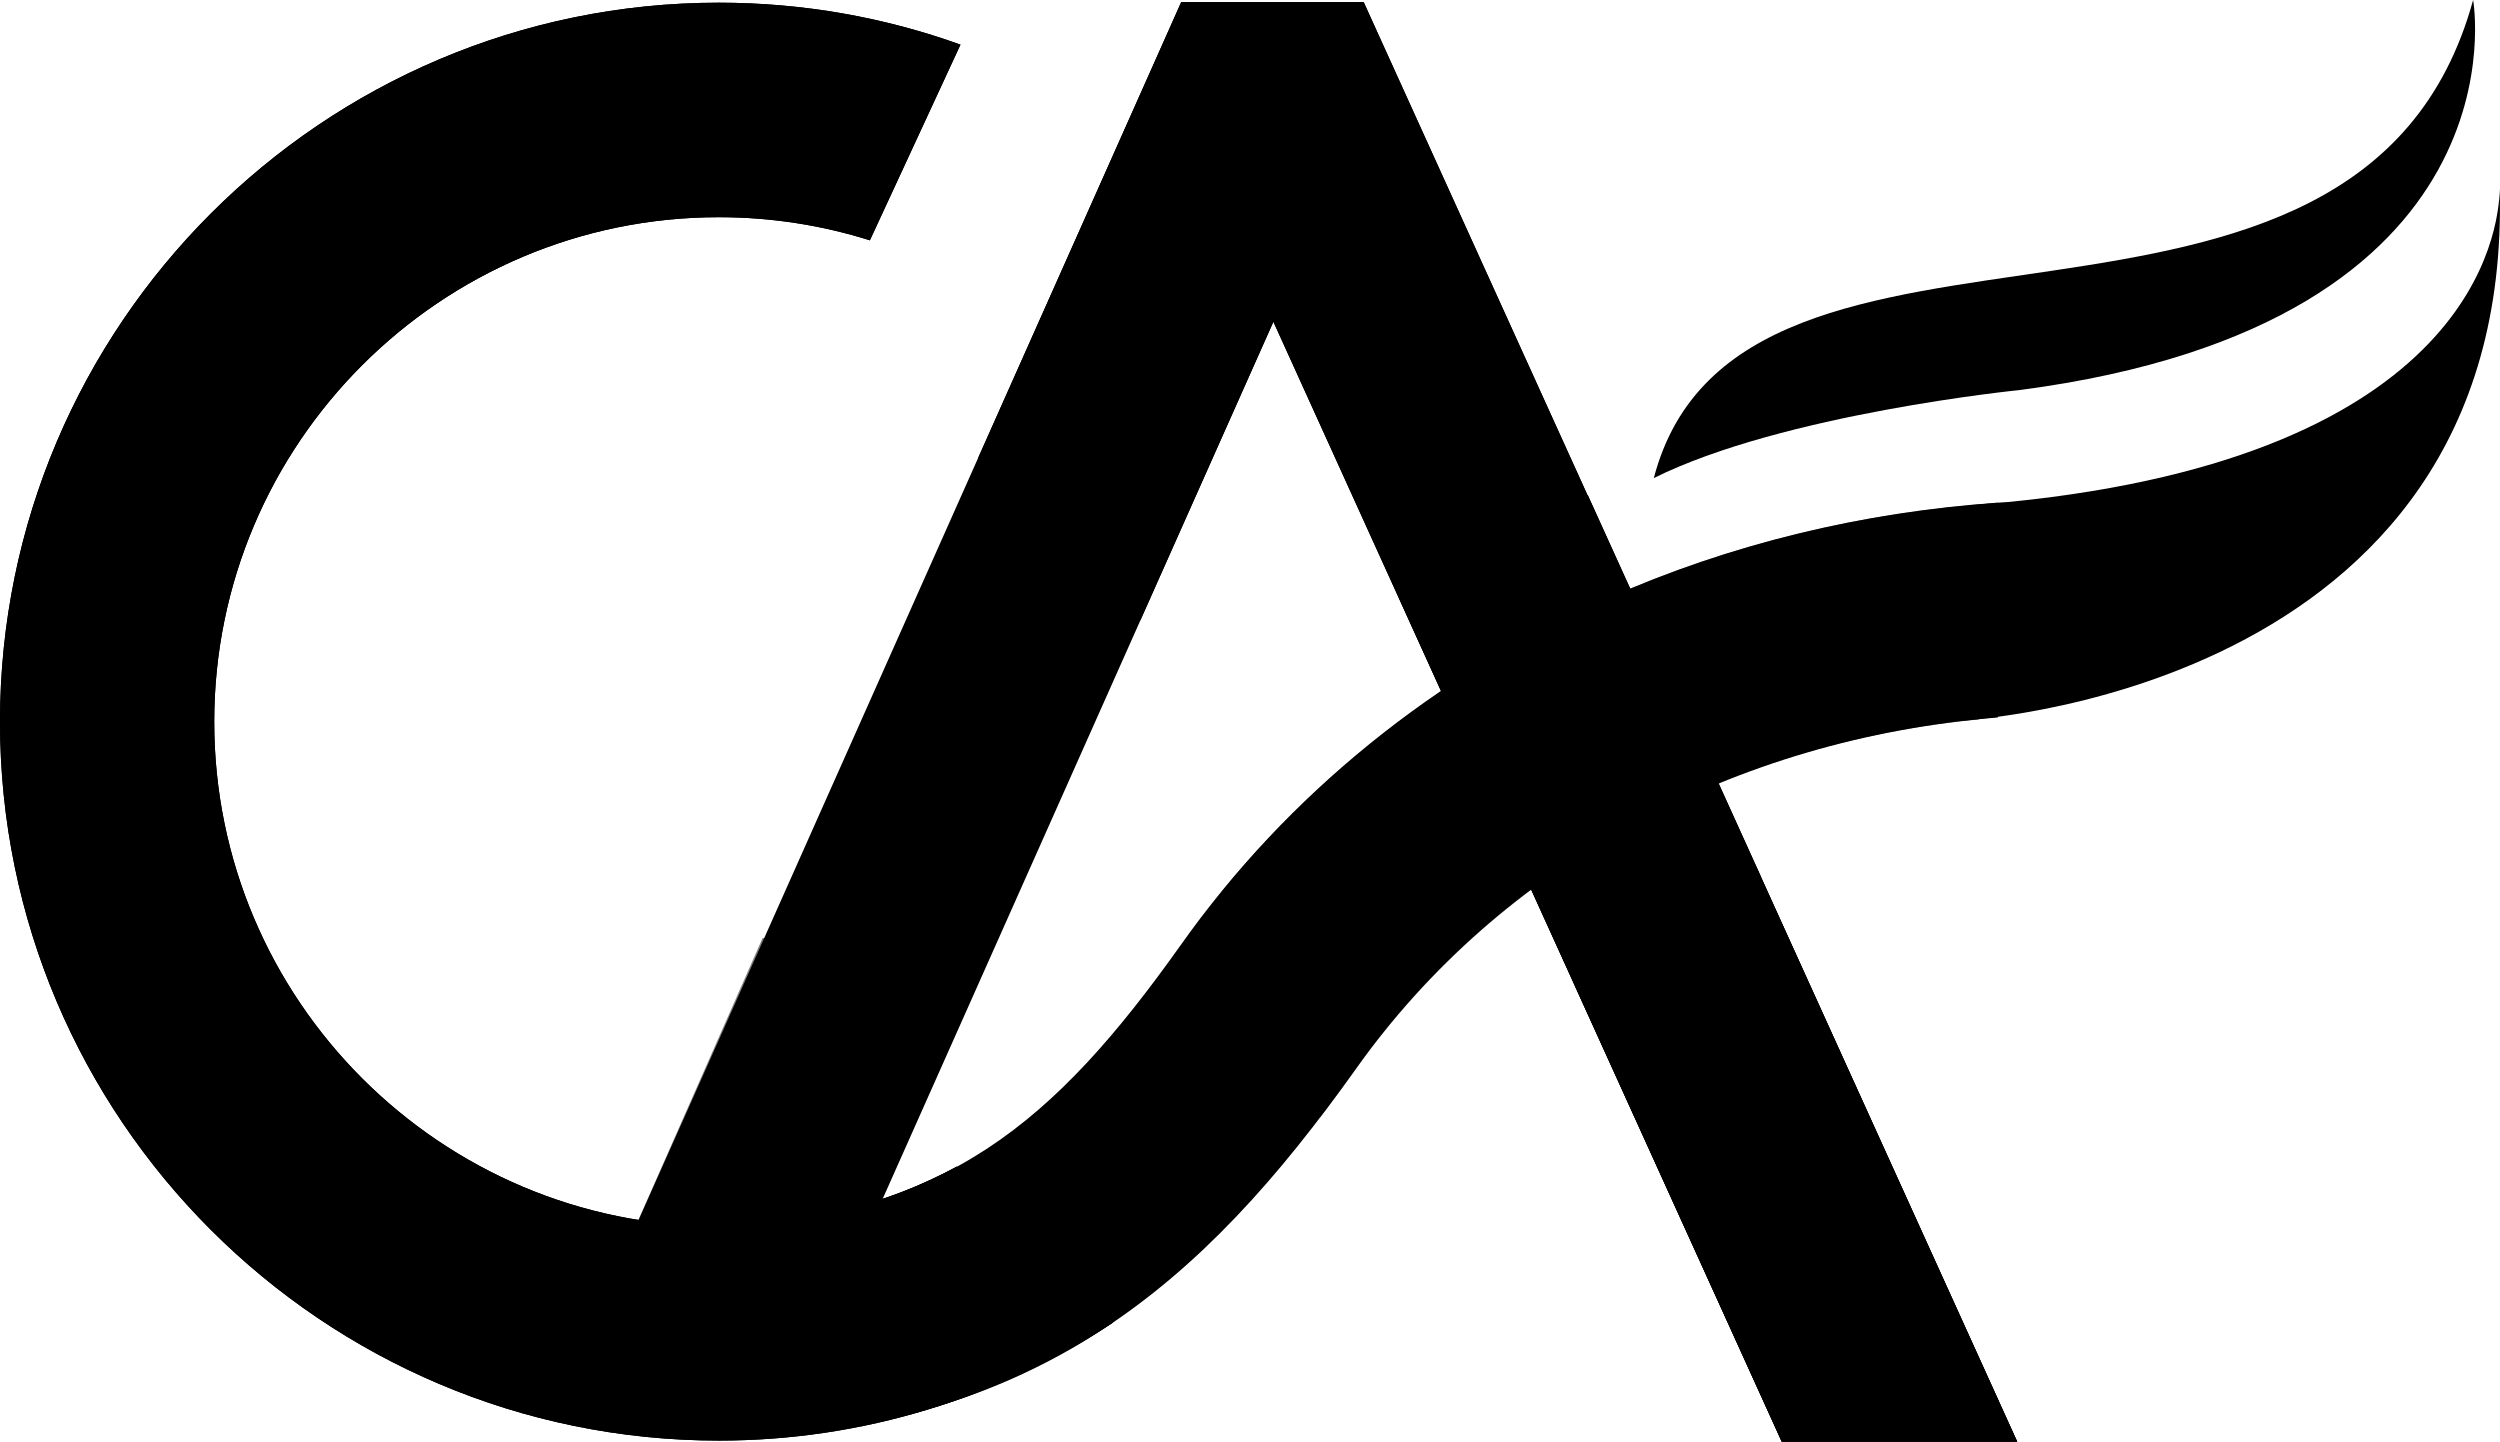
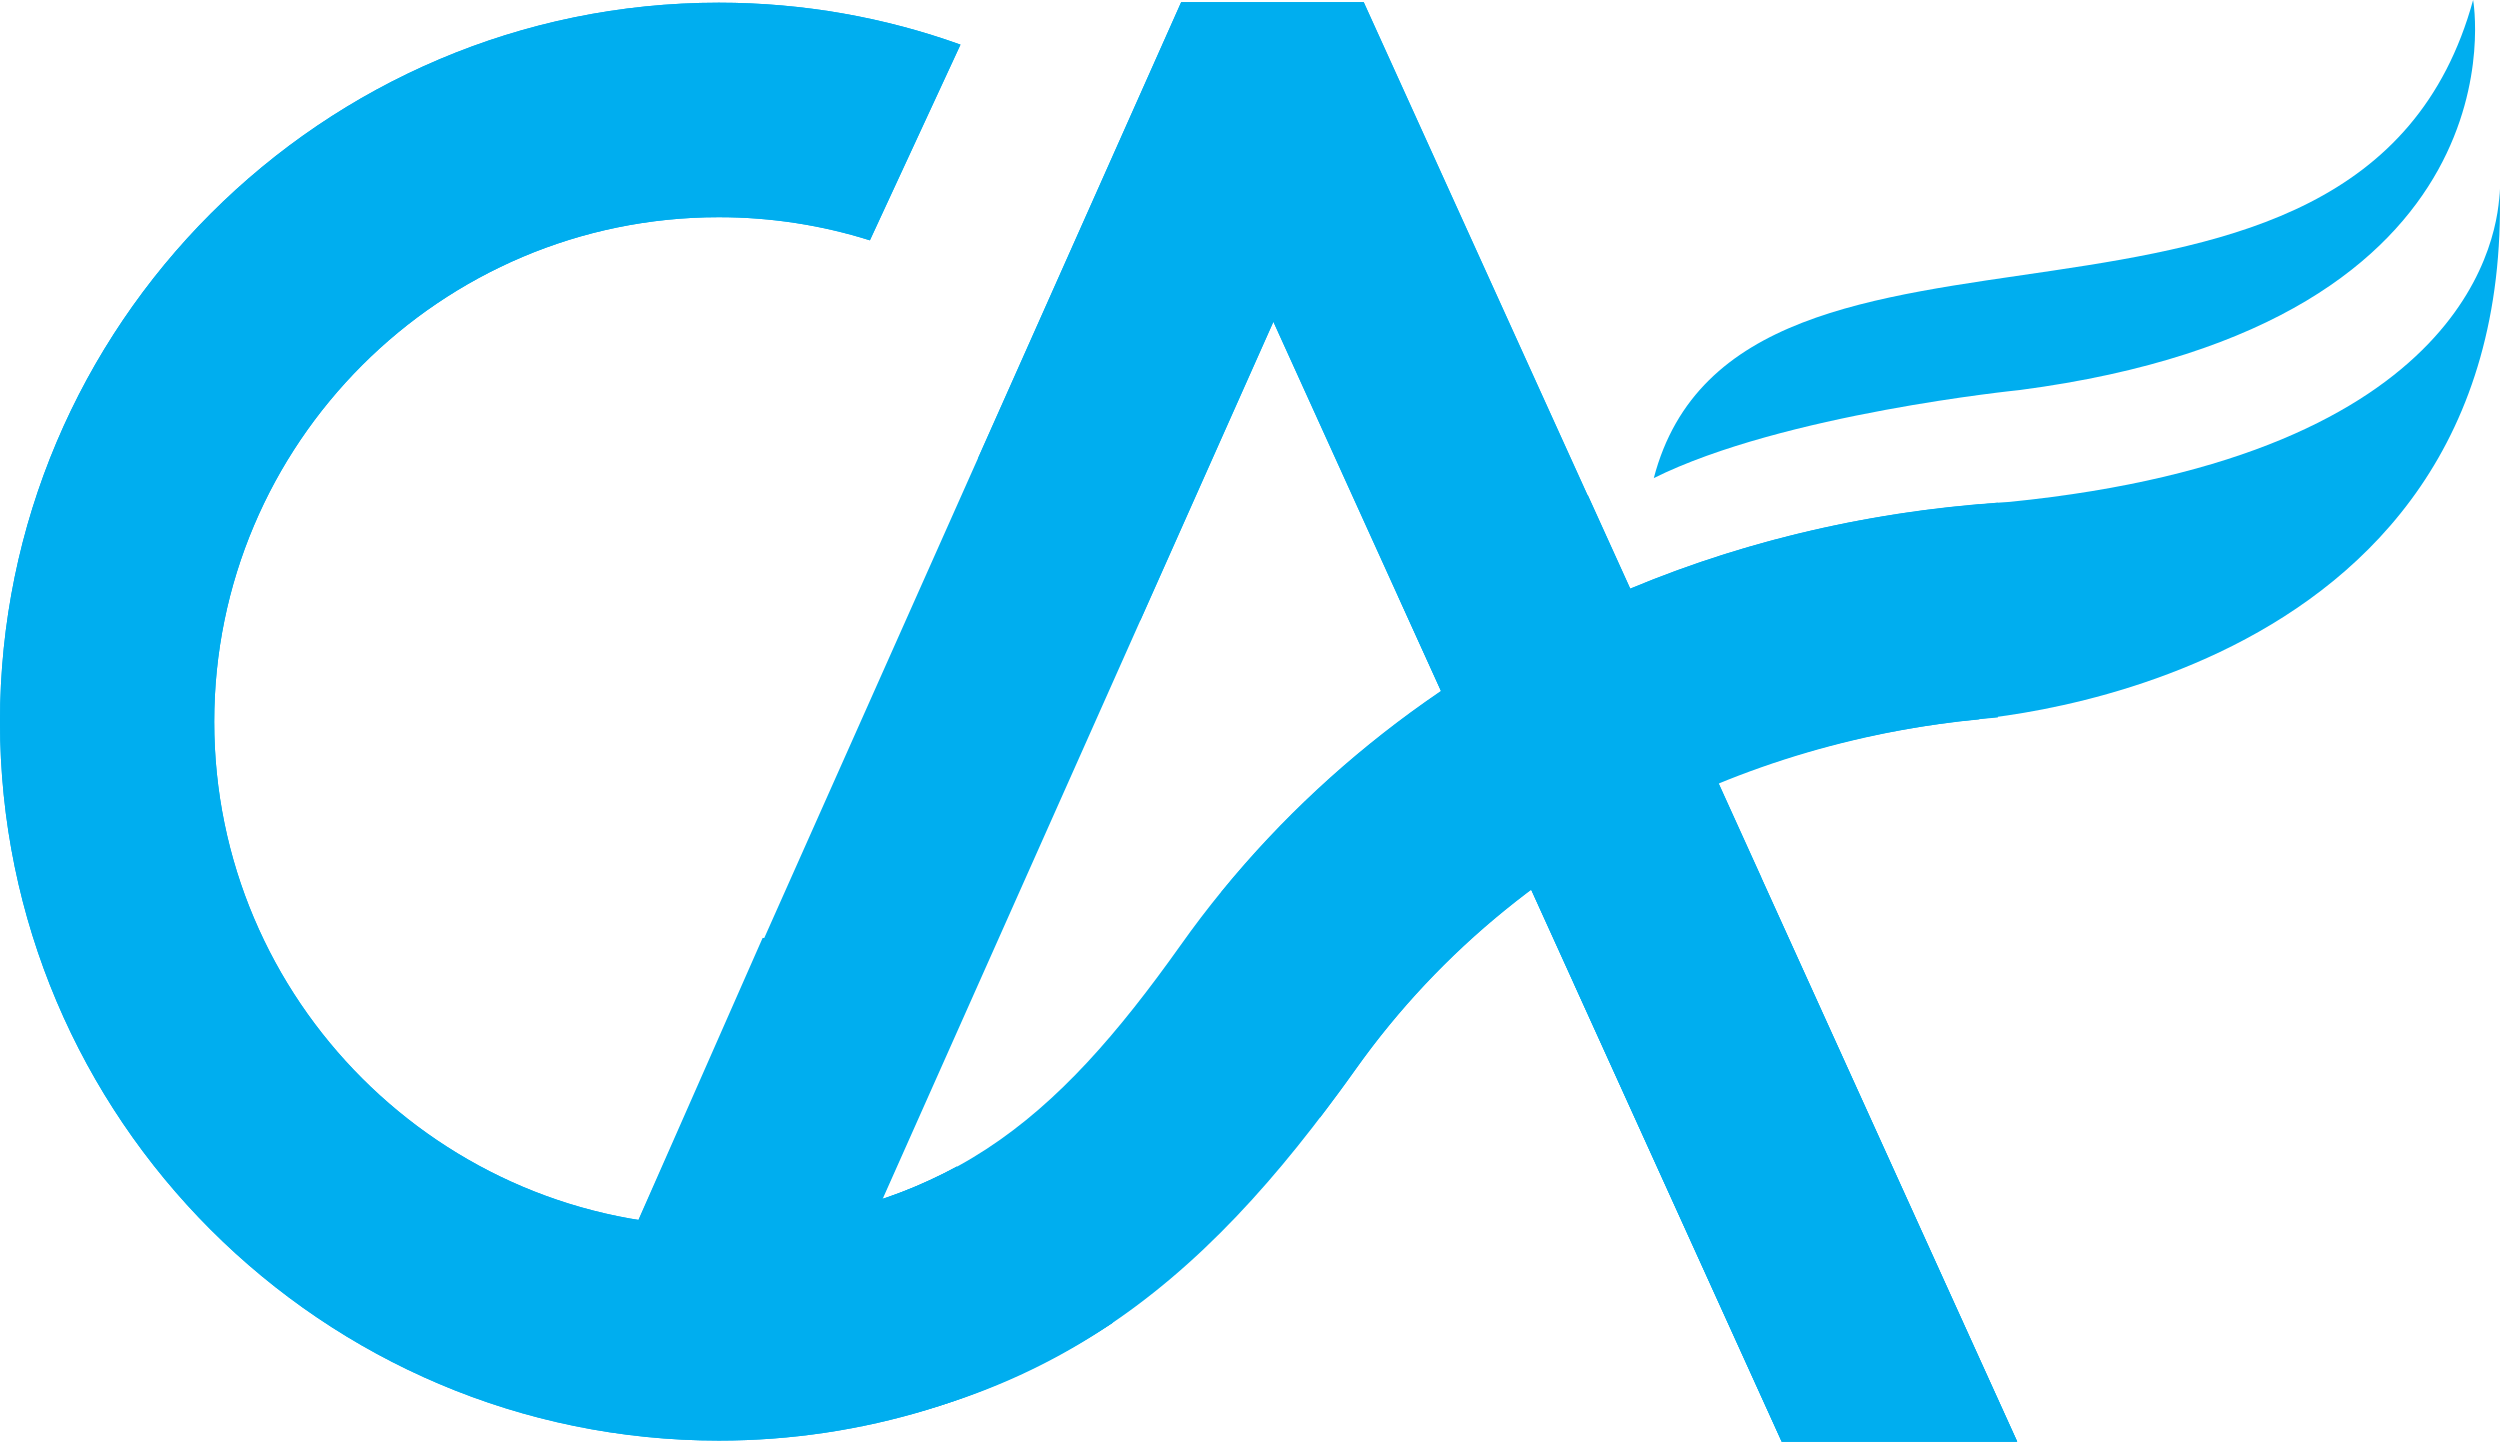
- <svg xmlns="http://www.w3.org/2000/svg" viewBox="0 0 93 53.63" width="93px" height="53.63px" version="1.2" baseProfile="tiny">
-   <defs>
-     <style type="text/css">
-       .cls-1, .cls-2 {
-         stroke-width: 0px;
-       }
-       .cls-1, .cls-3 {
-         mix-blend-mode: multiply;
-         opacity: .5;
-       }
-       .cls-4 {
-         isolation: isolate;
-       }
-     </style>
-   </defs>
-   <g class="cls-4">
+ <svg xmlns="http://www.w3.org/2000/svg" viewBox="0 0 93 53.63">
+   <g class="cls-13">
    <g id="Layer_1" data-name="Layer 1">
      <g>
-         <path class="cls-2" d="M74.31,18.7c-5.03.35-9.95,1.54-14.46,3.54-6.46,2.86-11.97,7.33-15.93,12.92-4.66,6.56-8.8,10.17-17.33,10.43l.25,7.97c11.71-.36,17.9-5.77,23.59-13.79,5.39-7.6,14.09-12.29,23.89-13.08v-7.99Z" />
-         <path class="cls-2" d="M92.99,7.02c-.03,1.61-1,9.92-18.23,11.65,0,0-8.96.41-14.99,5.25v5.9c2.72-1.47,6.82-2.71,12.99-3,0,0,20.73-.87,20.23-19.8Z" />
-         <path class="cls-2" d="M61.52,17.79c3.2-12.24,26.27-2.43,30.48-17.79,0,0,2.15,12.02-16.87,14.51,0,0-8.8.88-13.62,3.28Z" />
+         <path d="m74.31,18.7c-5.03.35-9.95,1.54-14.46,3.54-6.46,2.86-11.97,7.33-15.93,12.92-4.66,6.56-8.8,10.17-17.33,10.43l.25,7.97c11.71-.36,17.9-5.77,23.59-13.79,5.39-7.6,14.09-12.29,23.89-13.08v-7.99Z" fill="#00AEEF" />
+         <g>
+           <path d="m92.99,7.02c-.03,1.61-1,9.92-18.23,11.65,0,0-8.96.41-14.99,5.25v5.9c2.72-1.47,6.82-2.71,12.99-3,0,0,20.73-.87,20.23-19.8Z" fill="#00AEEF" />
+           <path d="m61.52,17.79c3.2-12.24,26.27-2.43,30.48-17.79,0,0,2.15,12.02-16.87,14.51,0,0-8.8.88-13.62,3.28Z" fill="#00AEEF" />
+         </g>
+         <path d="m35.59,43.4c-2.64,1.42-5.65,2.22-8.85,2.22-10.35,0-18.77-8.42-18.77-18.77S16.39,8.08,26.74,8.08c1.96,0,3.84.3,5.62.86l3.37-7.28C32.92.65,29.89.1,26.74.1,12,.1,0,12.1,0,26.85s12,26.74,26.74,26.74c5.41,0,10.45-1.62,14.66-4.39l-5.81-5.81Z" fill="#00AEEF" />
+         <g class="cls-14">
+           <path d="m59.85,22.24c-.92.41-2.7,1.32-2.7,1.32l3.28,7.28s5.08-3.31,13.2-4.08v-8c-4.79.4-9.47,1.57-13.78,3.48Z" fill="#00AEEF" />
+         </g>
+         <polygon points="50.73 .08 43.94 .08 22.44 48.34 29.72 51.59 47.37 11.97 66.28 53.63 75.04 53.63 50.73 .08" fill="#00AEEF" />
+         <g class="cls-14">
+           <path d="m45.42,33.19l3.68,8.39c.45-.59.89-1.18,1.33-1.8,3.17-4.46,7.47-7.92,12.48-10.18l-3.29-7.24c-5.58,2.51-10.44,6.23-14.19,10.83Z" fill="#00AEEF" />
+         </g>
+         <path d="m66.28,53.63h8.76l-9.53-21.01c-2.52,1.02-4.85,2.37-6.93,4.04l7.7,16.97Z" fill="#00AEEF" />
+         <path d="m58.3,18.74c-2.2.98-4.31,2.13-6.29,3.43l6.58,14.5c2.08-1.66,4.4-3.02,6.93-4.04l-6.45-14.21c-.25.11-.51.21-.76.32Z" fill="#00AEEF" />
+         <path d="m29.72,51.59l8.58-19.4c-.42.31-.84.59-1.27.84l-.27.15c-.56.3-1.15.57-1.75.8-1.58.57-3.4.88-5.56.95h-.29c-.26,0-.53-.02-.79-.04l-5.93,13.46,7.28,3.25Z" fill="#00AEEF" />
+         <polygon points="50.73 .08 43.94 .08 36.38 17.05 42.42 23.08 47.37 11.97 66.28 53.63 75.04 53.63 50.73 .08" fill="#00AEEF" />
+         <path d="m35.59,43.4c-2.64,1.42-5.65,2.22-8.85,2.22-10.35,0-18.77-8.42-18.77-18.77S16.39,8.08,26.74,8.08c1.96,0,3.84.3,5.62.86l3.37-7.28C32.92.65,29.89.1,26.74.1,12,.1,0,12.1,0,26.85s12,26.74,26.74,26.74c5.41,0,10.45-1.62,14.66-4.39l-5.81-5.81Z" fill="#00AEEF" />
      </g>
-       <path class="cls-2" d="M35.59,43.4c-2.64,1.42-5.65,2.22-8.85,2.22-10.35,0-18.77-8.42-18.77-18.77S16.39,8.08,26.74,8.08c1.96,0,3.84.3,5.62.86l3.37-7.28C32.92.65,29.89.1,26.74.1,12,.1,0,12.1,0,26.85s12,26.74,26.74,26.74c5.41,0,10.45-1.62,14.66-4.39l-5.81-5.81Z" />
-       <g class="cls-3">
-         <path class="cls-2" d="M59.85,22.24c-.92.41-2.7,1.32-2.7,1.32l3.28,7.28s5.08-3.31,13.2-4.08v-8c-4.79.4-9.47,1.57-13.78,3.48Z" />
-       </g>
-       <polygon class="cls-2" points="50.73 0.08 43.94 0.08 22.44 48.34 29.72 51.59 47.37 11.97 66.28 53.63 75.04 53.63 50.73 0.08" />
-       <g class="cls-3">
-         <path class="cls-2" d="M45.42,33.19l3.68,8.39c.45-.59.89-1.18,1.33-1.8,3.17-4.46,7.47-7.92,12.48-10.18l-3.29-7.24c-5.58,2.51-10.44,6.23-14.19,10.83Z" />
-       </g>
-       <path class="cls-2" d="M66.28,53.63h8.76l-9.53-21.01c-2.52,1.02-4.85,2.37-6.93,4.04l7.7,16.97Z" />
-       <path class="cls-2" d="M58.3,18.74c-2.2.98-4.31,2.13-6.29,3.43l6.58,14.5c2.08-1.66,4.4-3.02,6.93-4.04l-6.45-14.21c-.25.11-.51.21-.76.32Z" />
-       <path class="cls-1" d="M29.72,51.59l8.58-19.4c-.42.31-.84.59-1.27.84l-.27.15c-.56.3-1.15.57-1.75.8-1.58.57-3.4.88-5.56.95h-.29c-.26,0-.53-.02-.79-.04l-5.93,13.46,7.28,3.25Z" />
-       <polygon class="cls-2" points="50.73 0.08 43.94 0.08 36.38 17.05 42.42 23.08 47.37 11.97 66.28 53.63 75.04 53.63 50.73 0.08" />
-       <path class="cls-2" d="M35.59,43.4c-2.64,1.42-5.65,2.22-8.85,2.22-10.35,0-18.77-8.42-18.77-18.77S16.39,8.08,26.74,8.08c1.96,0,3.84.3,5.62.86l3.37-7.28C32.92.65,29.89.1,26.74.1,12,.1,0,12.1,0,26.85s12,26.74,26.74,26.74c5.41,0,10.45-1.62,14.66-4.39l-5.81-5.81Z" />
    </g>
  </g>
</svg>
